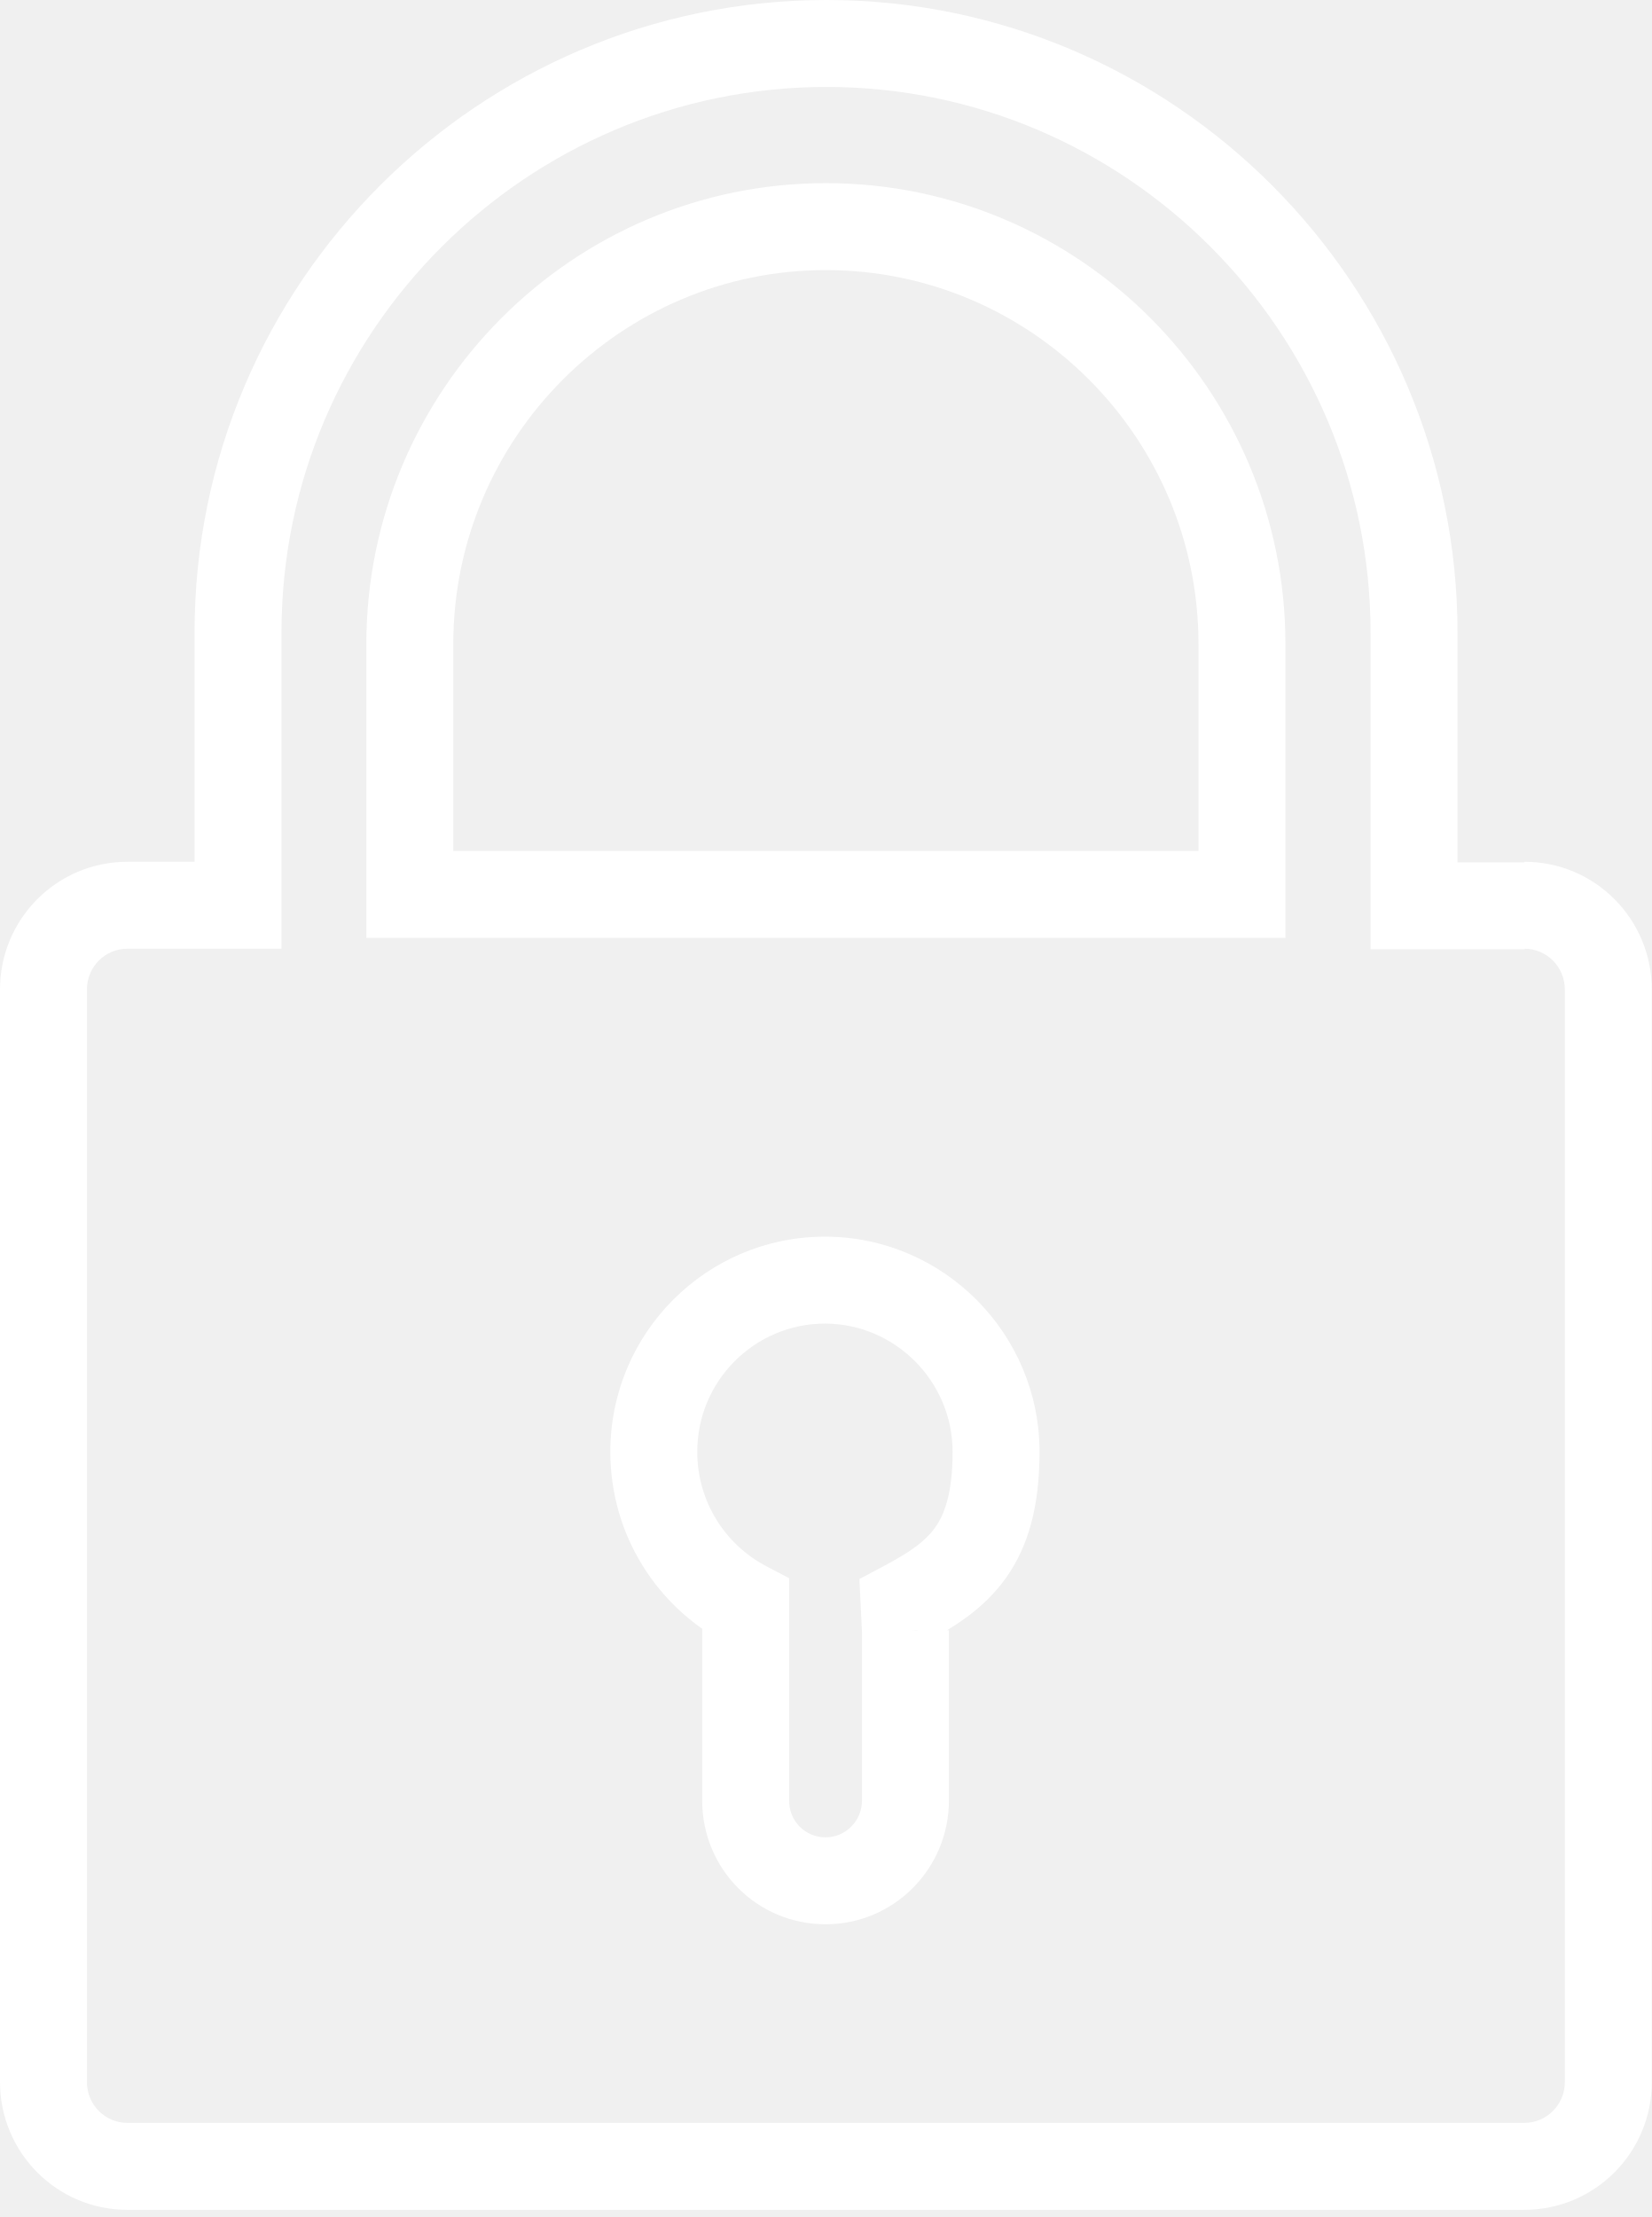
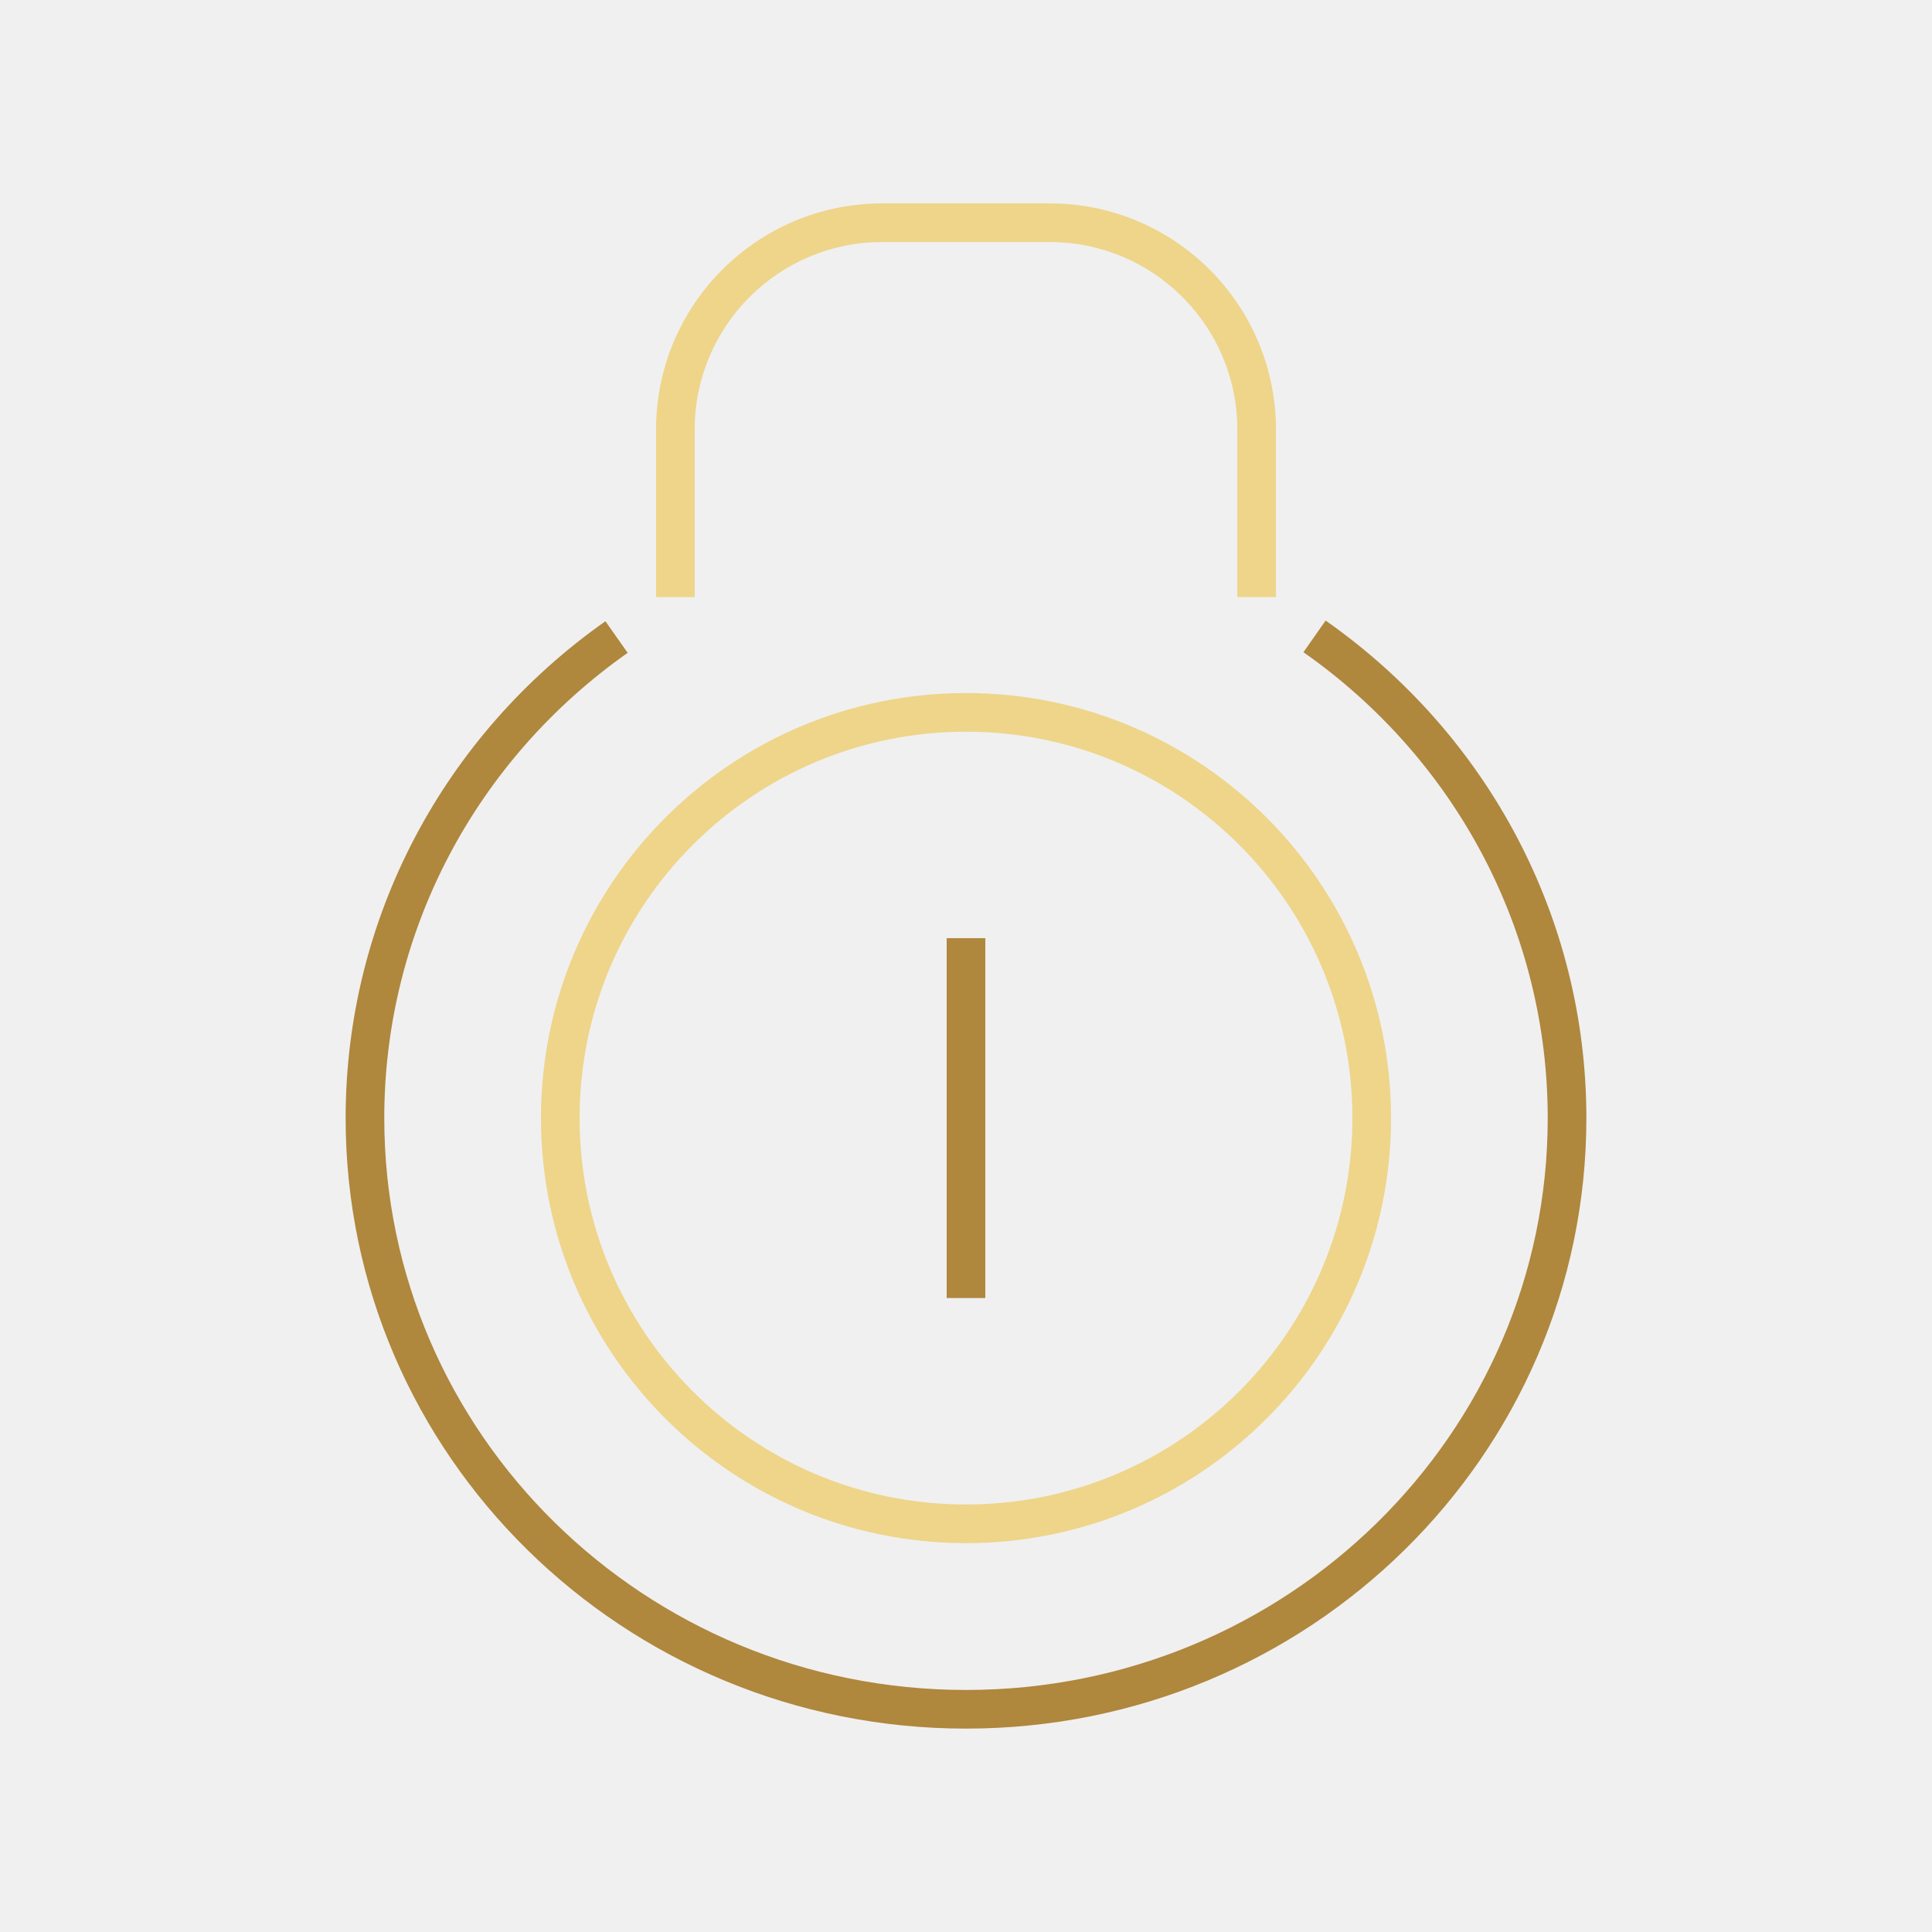
- <svg xmlns="http://www.w3.org/2000/svg" width="38" height="51" viewBox="0 0 38 51" fill="none">
-   <path d="M32.531 20.838H31.531V21.838H32.531V20.838ZM5.476 20.824V21.824H6.476V20.824H5.476ZM35.068 20.838H34.068V21.838H35.068V20.838ZM17.155 36.909H18.155V36.305L17.62 36.024L17.155 36.909ZM20.801 36.909L20.332 36.026L19.771 36.324L19.802 36.958L20.801 36.909ZM9.428 20.575H8.428V21.575H9.428V20.575ZM28.572 20.575V21.575H29.572V20.575H28.572ZM35.075 19.838H32.531V21.838H35.075V19.838ZM33.531 20.838V14.562H31.531V20.838H33.531ZM33.531 14.562C33.531 6.537 27.013 0 19.015 0V2C25.903 2 31.531 7.636 31.531 14.562H33.531ZM19.015 0C11.02 0 4.476 6.518 4.476 14.547H6.476C6.476 7.624 12.123 2 19.015 2V0ZM4.476 14.547V20.824H6.476V14.547H4.476ZM5.476 19.824H2.932V21.824H5.476V19.824ZM2.932 19.824C1.315 19.824 0 21.135 0 22.762H2C2 22.238 2.421 21.824 2.932 21.824V19.824ZM0 22.762V47.896H2V22.762H0ZM0 47.896C0 49.511 1.302 50.835 2.932 50.835V48.835C2.418 48.835 2 48.418 2 47.896H0ZM2.932 50.835H35.068V48.835H2.932V50.835ZM35.068 50.835C36.685 50.835 38 49.523 38 47.896H36C36 48.42 35.579 48.835 35.068 48.835V50.835ZM38 47.896V22.762H36V47.896H38ZM38 22.762C38 21.147 36.698 19.824 35.068 19.824V21.824C35.582 21.824 36 22.241 36 22.762H38ZM34.068 20.824V20.838H36.068V20.824H34.068ZM35.068 21.838H35.075V19.838H35.068V21.838ZM19.83 37.502V41.423H21.83V37.502H19.83ZM19.83 41.423C19.83 41.888 19.453 42.266 18.993 42.266V44.266C20.574 44.266 21.83 42.976 21.83 41.423H19.83ZM18.993 42.266C18.527 42.266 18.155 41.898 18.155 41.423H16.155C16.155 42.996 17.417 44.266 18.993 44.266V42.266ZM18.155 41.423V36.909H16.155V41.423H18.155ZM17.62 36.024C16.685 35.532 16.041 34.543 16.041 33.398H14.041C14.041 35.311 15.119 36.969 16.691 37.795L17.62 36.024ZM16.041 33.398C16.041 31.762 17.366 30.448 18.978 30.448V28.448C16.26 28.448 14.041 30.659 14.041 33.398H16.041ZM18.978 30.448C20.588 30.448 21.915 31.775 21.915 33.398H23.915C23.915 30.676 21.699 28.448 18.978 28.448V30.448ZM21.915 33.398C21.915 34.353 21.727 34.839 21.513 35.139C21.285 35.46 20.938 35.704 20.332 36.026L21.27 37.792C21.918 37.449 22.627 37.024 23.143 36.298C23.673 35.553 23.915 34.616 23.915 33.398H21.915ZM19.802 36.958L19.831 37.558L21.829 37.461L21.799 36.861L19.802 36.958ZM21.83 37.509V37.502H19.83V37.509H21.83ZM10.428 20.575V14.818H8.428V20.575H10.428ZM10.428 14.818C10.428 10.078 14.278 6.213 19 6.213V4.213C13.166 4.213 8.428 8.981 8.428 14.818H10.428ZM19 6.213C23.723 6.213 27.572 10.071 27.572 14.818H29.572C29.572 8.973 24.834 4.213 19 4.213V6.213ZM27.572 14.818V20.575H29.572V14.818H27.572ZM28.572 19.575H9.428V21.575H28.572V19.575Z" fill="white" />
+ <svg xmlns="http://www.w3.org/2000/svg" width="300" height="300" viewBox="0 0 300 300" fill="none">
+   <path fill-rule="evenodd" clip-rule="evenodd" d="M216 173.617C216 137.166 186.451 107.617 150 107.617C113.549 107.617 84 137.166 84 173.617C84 210.068 113.549 239.617 150 239.617C186.451 239.617 216 210.068 216 173.617ZM90 173.617C90 140.48 116.863 113.617 150 113.617C183.137 113.617 210 140.48 210 173.617C210 206.754 183.137 233.617 150 233.617C116.863 233.617 90 206.754 90 173.617Z" fill="#EED58A" />
+   <path d="M205.842 96.362C231.05 114.039 246.33 142.567 246.33 173.617C246.33 225.985 203.191 268.417 150 268.417C96.809 268.417 53.67 225.985 53.67 173.617C53.67 142.63 68.888 114.153 94.01 96.465L97.465 101.371C73.916 117.95 59.67 144.61 59.67 173.617C59.67 222.649 100.101 262.417 150 262.417C199.899 262.417 240.33 222.649 240.33 173.617C240.33 144.551 226.025 117.843 202.397 101.274L205.842 96.362Z" fill="#AF873D" />
+   <path d="M163.002 31.583C182.404 31.583 198.132 47.311 198.132 66.713V92.717H192.132V66.713C192.132 50.625 179.09 37.583 163.002 37.583H136.998C120.91 37.583 107.868 50.625 107.868 66.713V92.717H101.868V66.713C101.868 47.311 117.596 31.583 136.998 31.583H163.002Z" fill="#EED58A" />
+   <path d="M147 145.676V201.558H153V145.676H147Z" fill="#AF873D" />
</svg>
